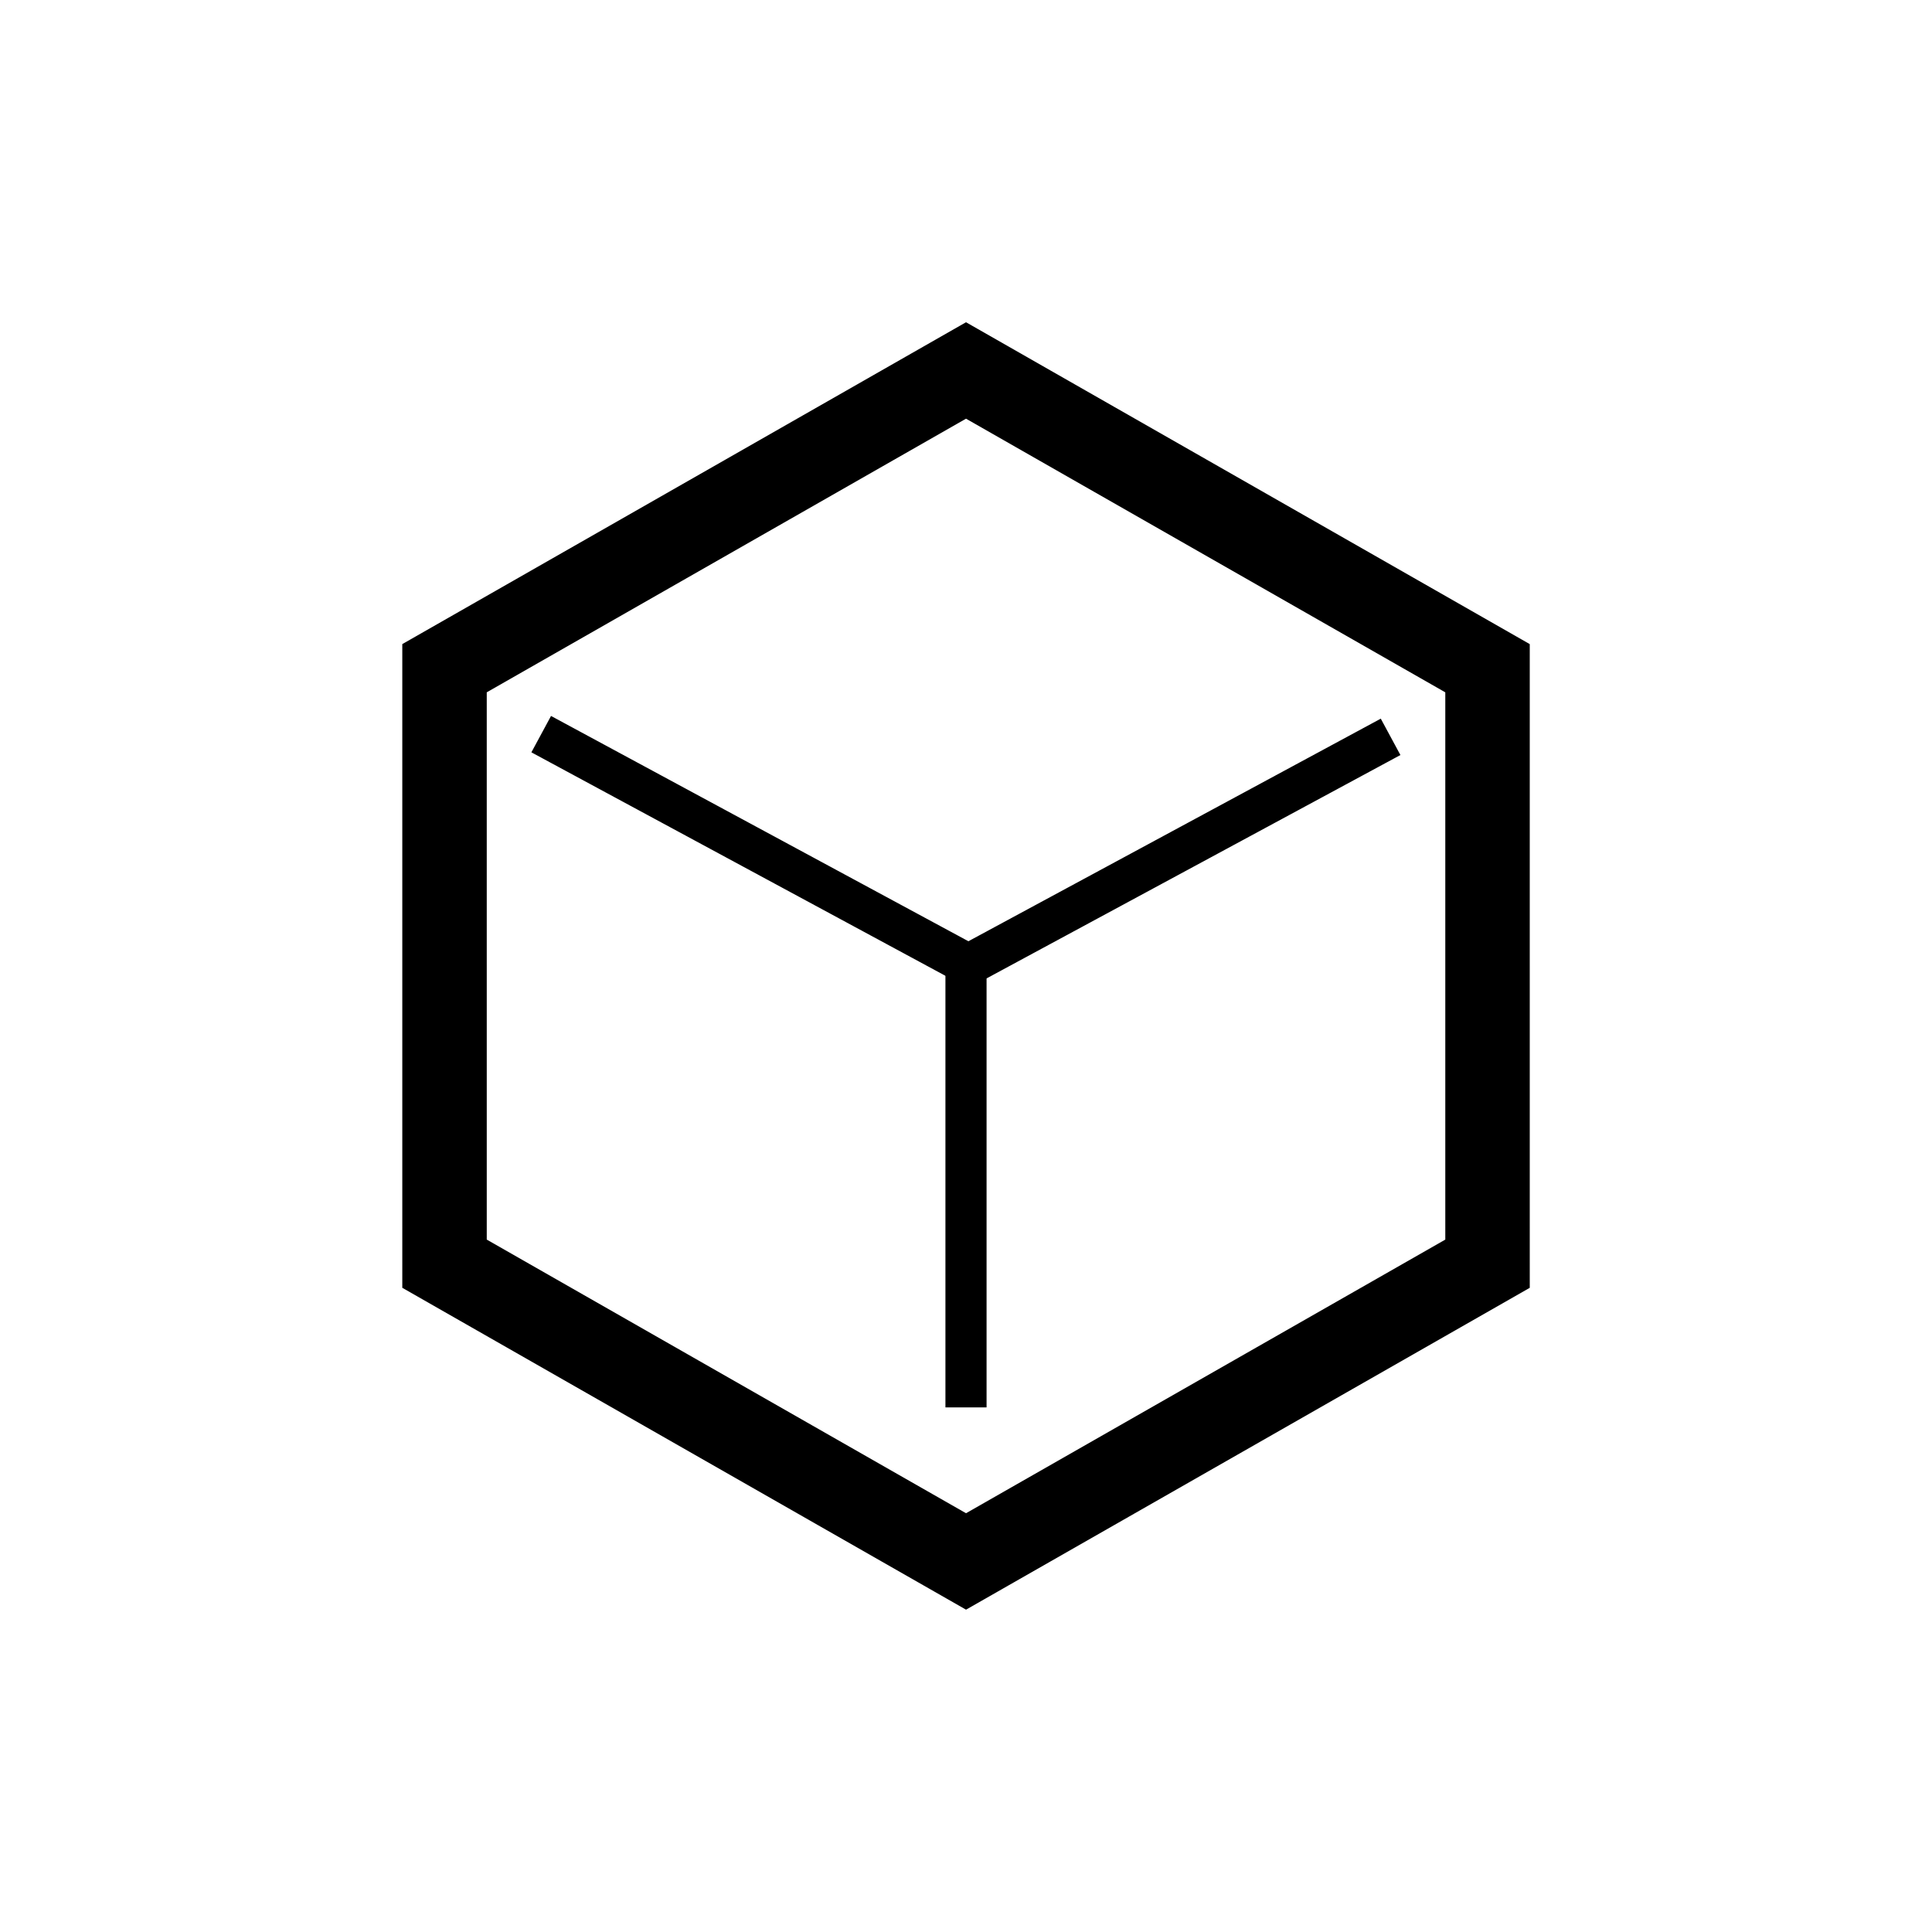
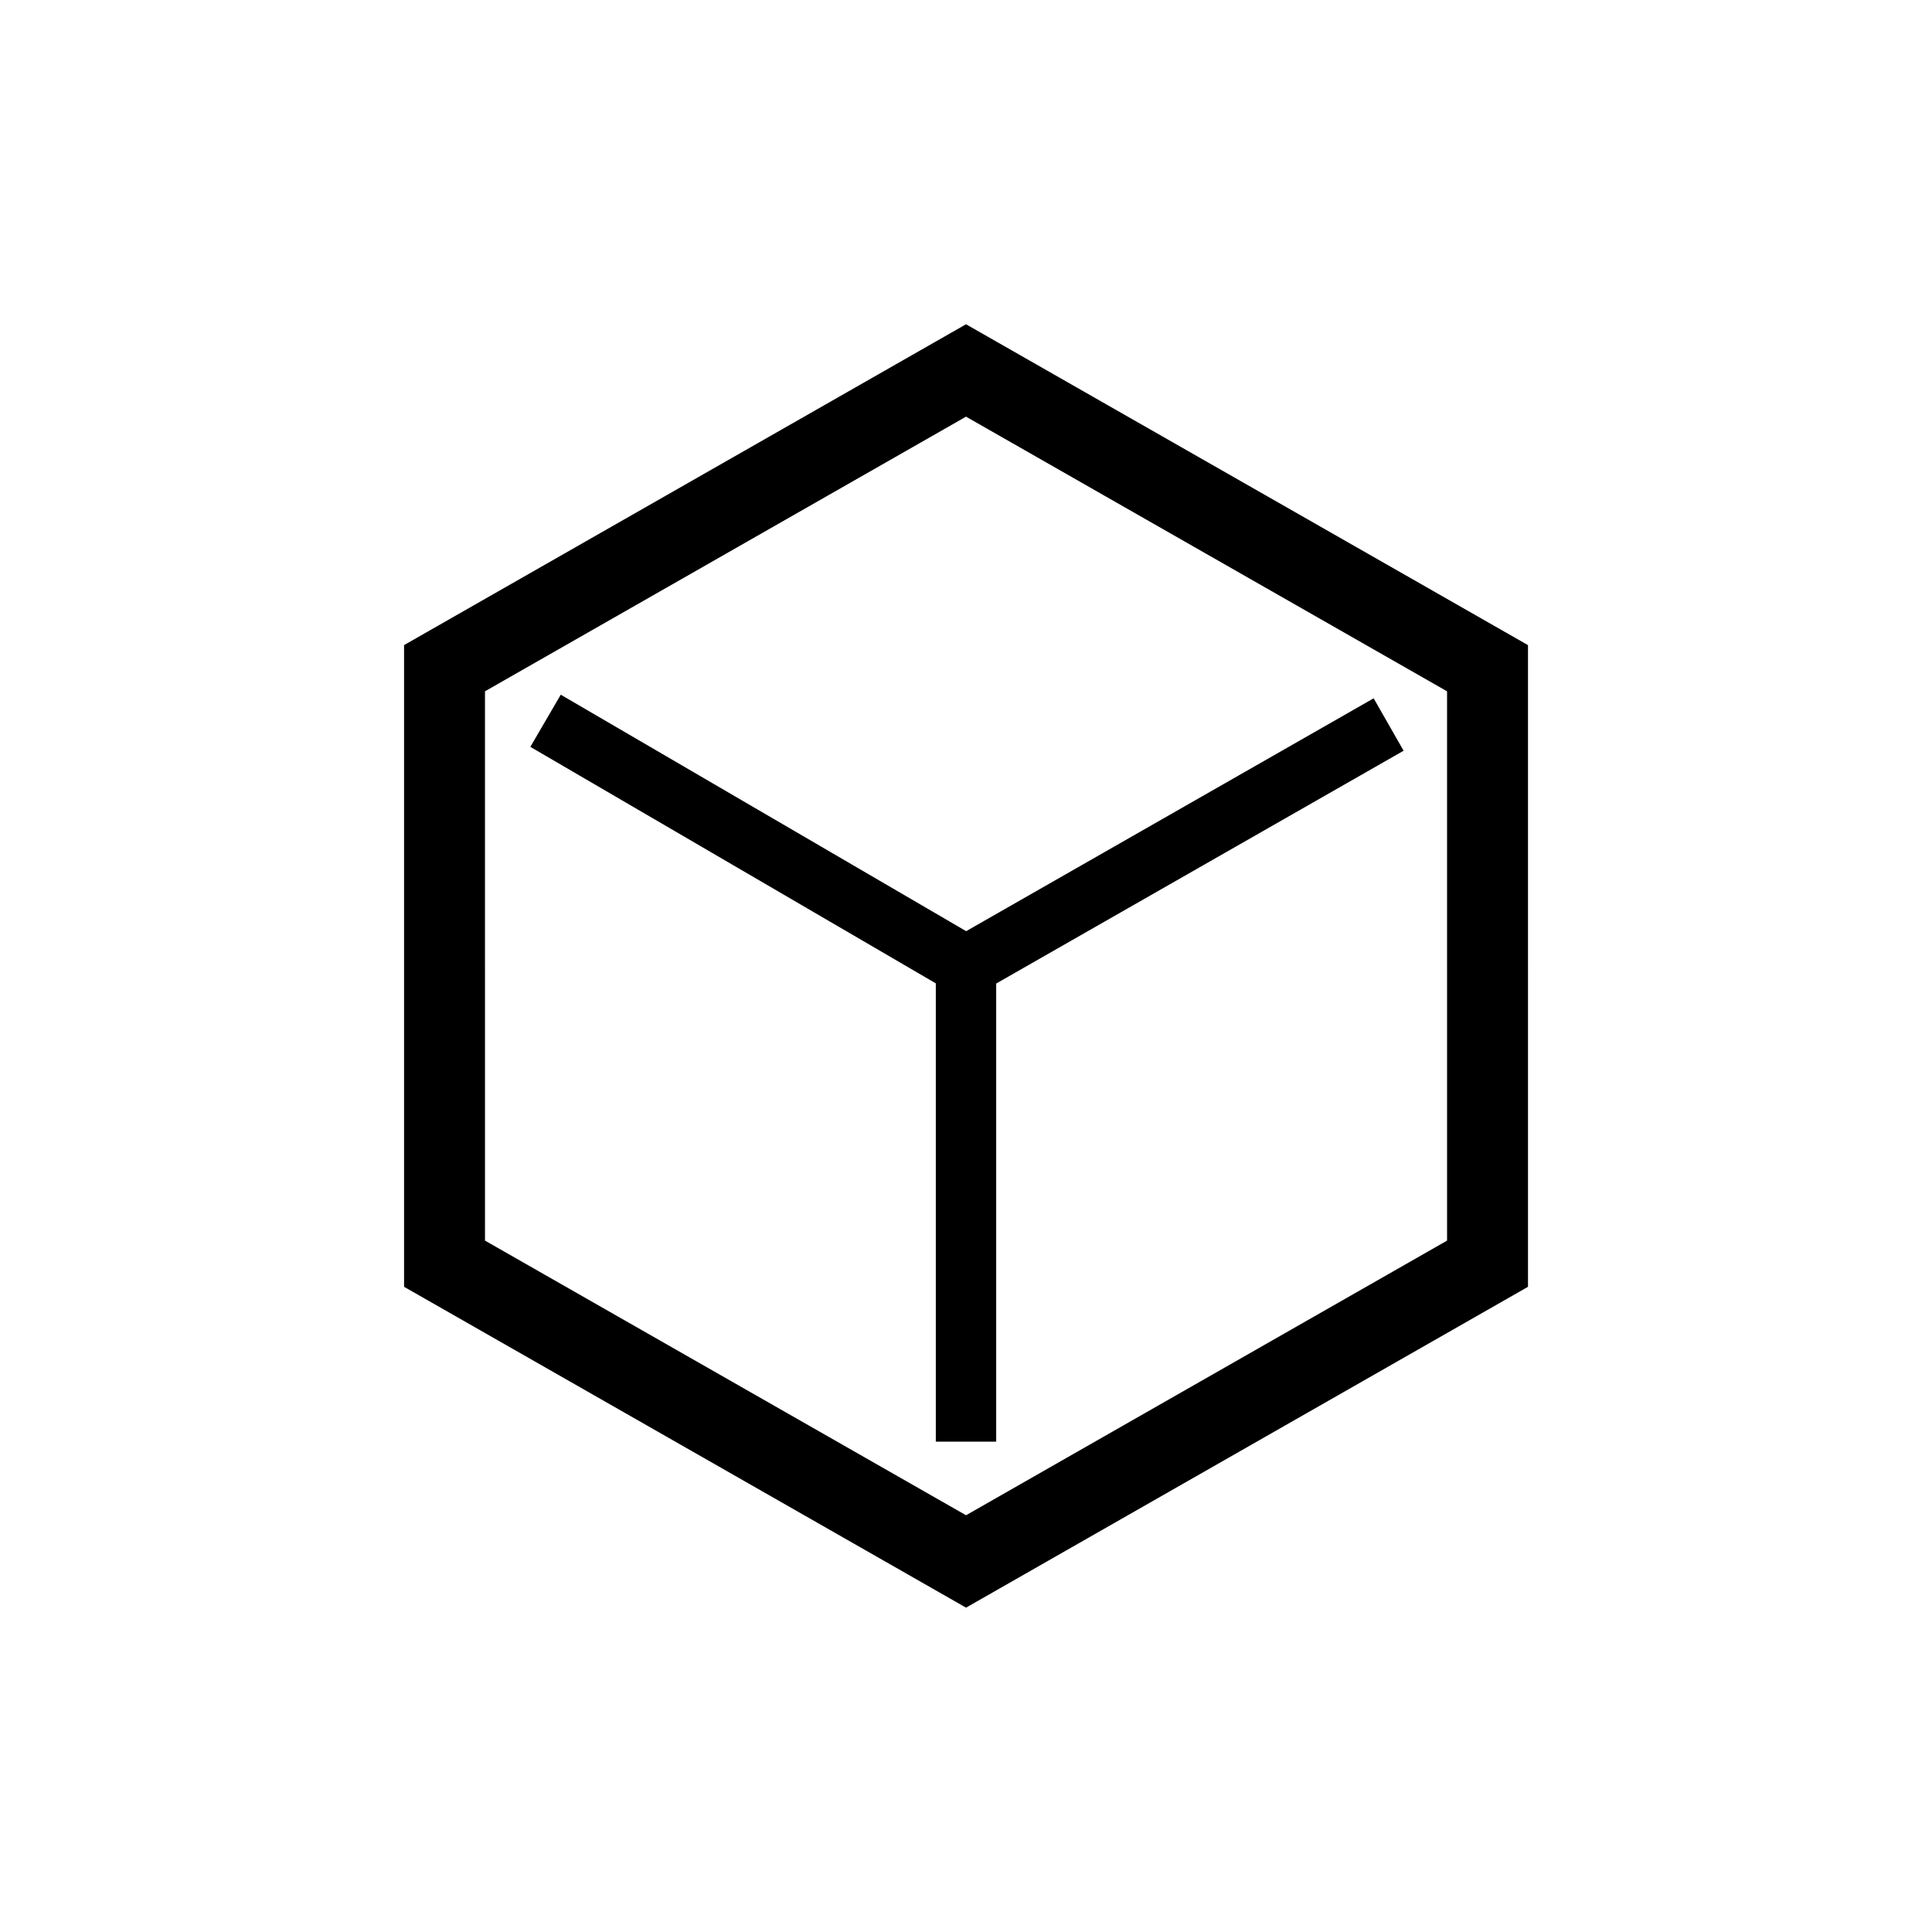
<svg xmlns="http://www.w3.org/2000/svg" width="48" height="48" viewBox="0 0 48 48" version="1.1" id="svg1" xml:space="preserve">
  <defs id="defs1">
    <linearGradient id="swatch76">
      <stop style="stop-color:#000000;stop-opacity:1;" offset="0" id="stop76" />
    </linearGradient>
    <linearGradient id="swatch75">
      <stop style="stop-color:#000000;stop-opacity:1;" offset="0" id="stop75" />
    </linearGradient>
    <linearGradient id="swatch74">
      <stop style="stop-color:#000000;stop-opacity:0;" offset="0" id="stop74" />
    </linearGradient>
    <linearGradient id="swatch64">
      <stop style="stop-color:#000000;stop-opacity:0;" offset="0" id="stop64" />
    </linearGradient>
    <linearGradient id="swatch61">
      <stop style="stop-color:#000000;stop-opacity:1;" offset="0" id="stop61" />
    </linearGradient>
  </defs>
  <g id="layer1" transform="translate(-206.35,-400.1815)">
    <g style="fill:#000000" id="g132" transform="matrix(0.2878141,0,0,0.2878141,124.8415,4.241571)" />
-     <path id="path259" style="fill:none;stroke:#000000;stroke-width:1.122;stroke-linecap:square;stroke-dashoffset:2" transform="matrix(1.619574,0.9246981,-0.9350613,1.601624,-2851.254,-1452.52)" d="m 1942.426,54.907 -4,6.928 h -8 l -4,-6.928 4,-6.928 h 8 z" />
-     <path style="fill:none;fill-opacity:1;stroke:#000000;stroke-width:1.022;stroke-linecap:square;stroke-linejoin:miter;stroke-dasharray:none;stroke-dashoffset:2;stroke-opacity:1" d="m 230.35,424.182 v 10.455" id="path261" />
-     <path style="fill:none;fill-opacity:1;stroke:#000000;stroke-width:1.027;stroke-linecap:square;stroke-linejoin:miter;stroke-dasharray:none;stroke-dashoffset:2;stroke-opacity:1" d="m 220.248,418.665 10.099,5.451" id="path262" />
-     <path style="fill:none;fill-opacity:1;stroke:#000000;stroke-width:1.027;stroke-linecap:square;stroke-linejoin:miter;stroke-dasharray:none;stroke-dashoffset:2;stroke-opacity:1" d="m 230.35,424.182 2.114,-1.141 7.983,-4.309" id="path263" />
+     <path id="path259" style="fill:none;stroke:#000000;stroke-width:1.075;stroke-linecap:square;stroke-dashoffset:2" transform="matrix(1.619574,0.9246981,-0.9350613,1.601624,-2851.254,-1452.52)" d="m 1942.426,54.907 -4,6.928 h -8 l -4,-6.928 4,-6.928 h 8 z" />
+     <path style="fill:none;stroke:#000000;stroke-width:1.5;stroke-linecap:butt;stroke-dasharray:none;stroke-dashoffset:1.2" d="m 230.35,424.182 10.5,-6" id="path1" />
+     <path style="fill:none;stroke:#000000;stroke-width:1.5;stroke-linecap:butt;stroke-dasharray:none;stroke-dashoffset:1.2" d="m 230.35,424.182 -10.446,-6.093" id="path2" />
+     <path style="fill:none;stroke:#000000;stroke-width:1.5;stroke-linecap:butt;stroke-dasharray:none;stroke-dashoffset:1.2" d="m 230.35,424.182 v 11.817" id="path3" />
  </g>
</svg>
